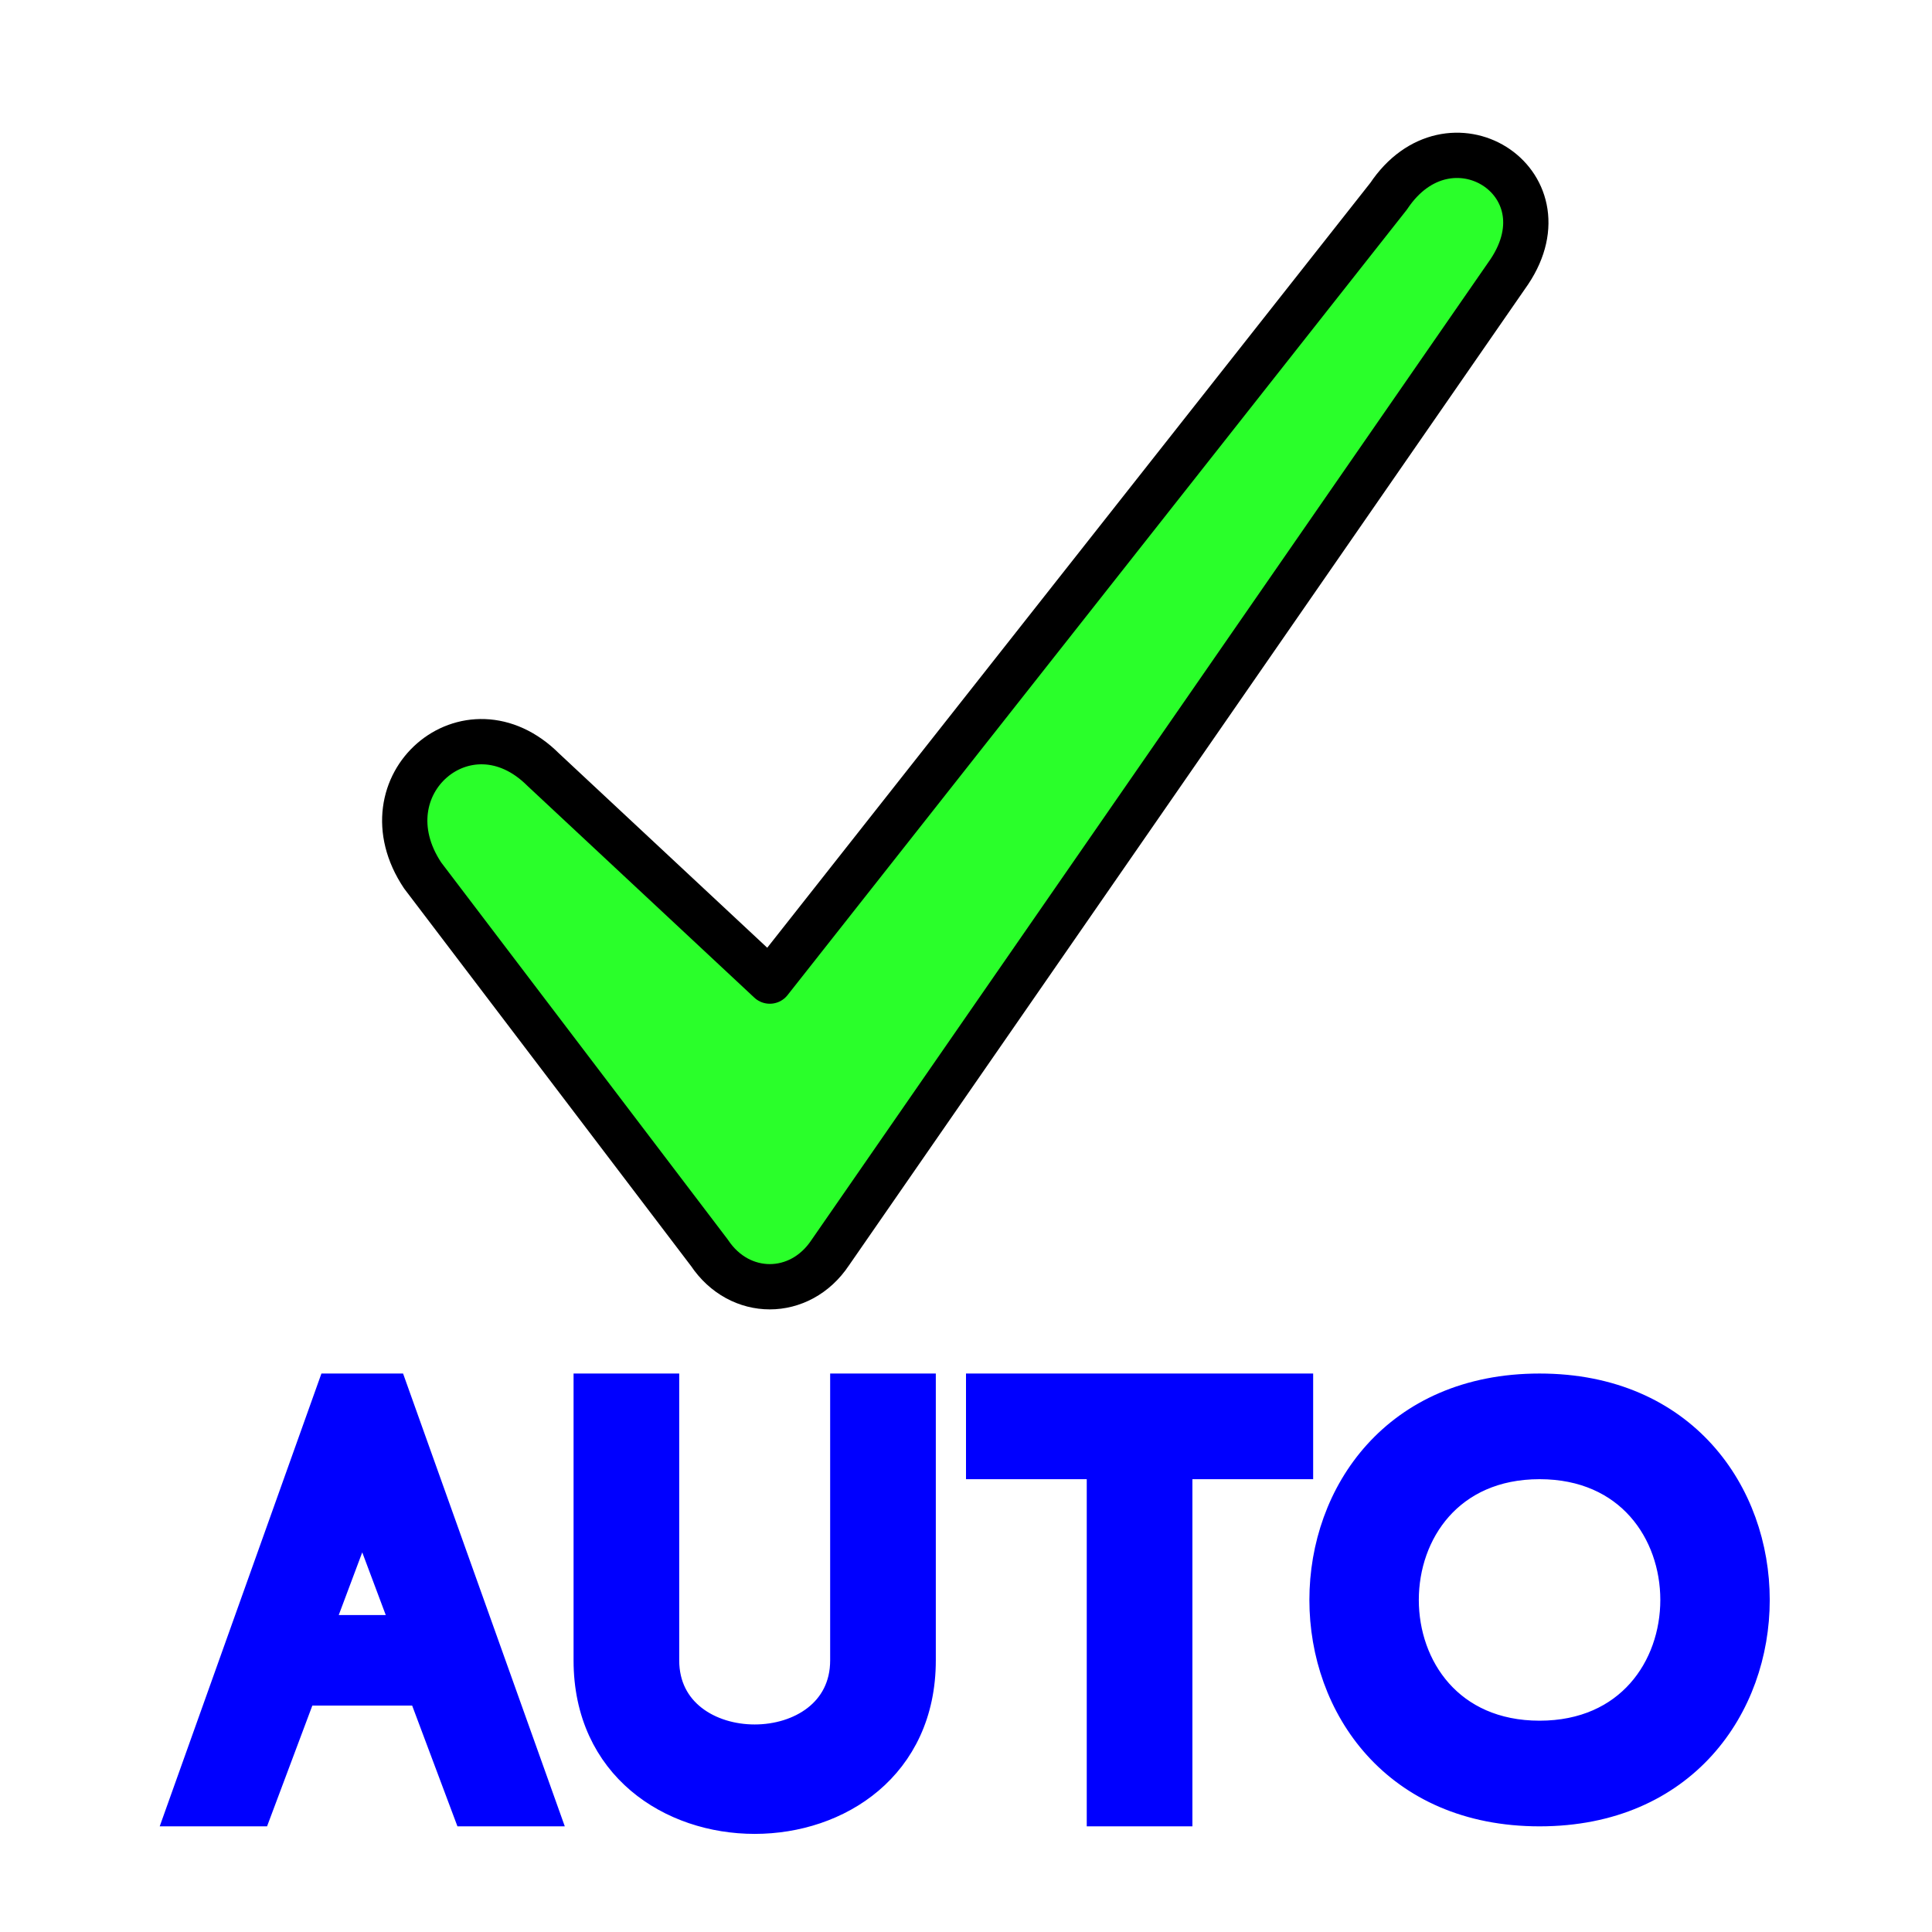
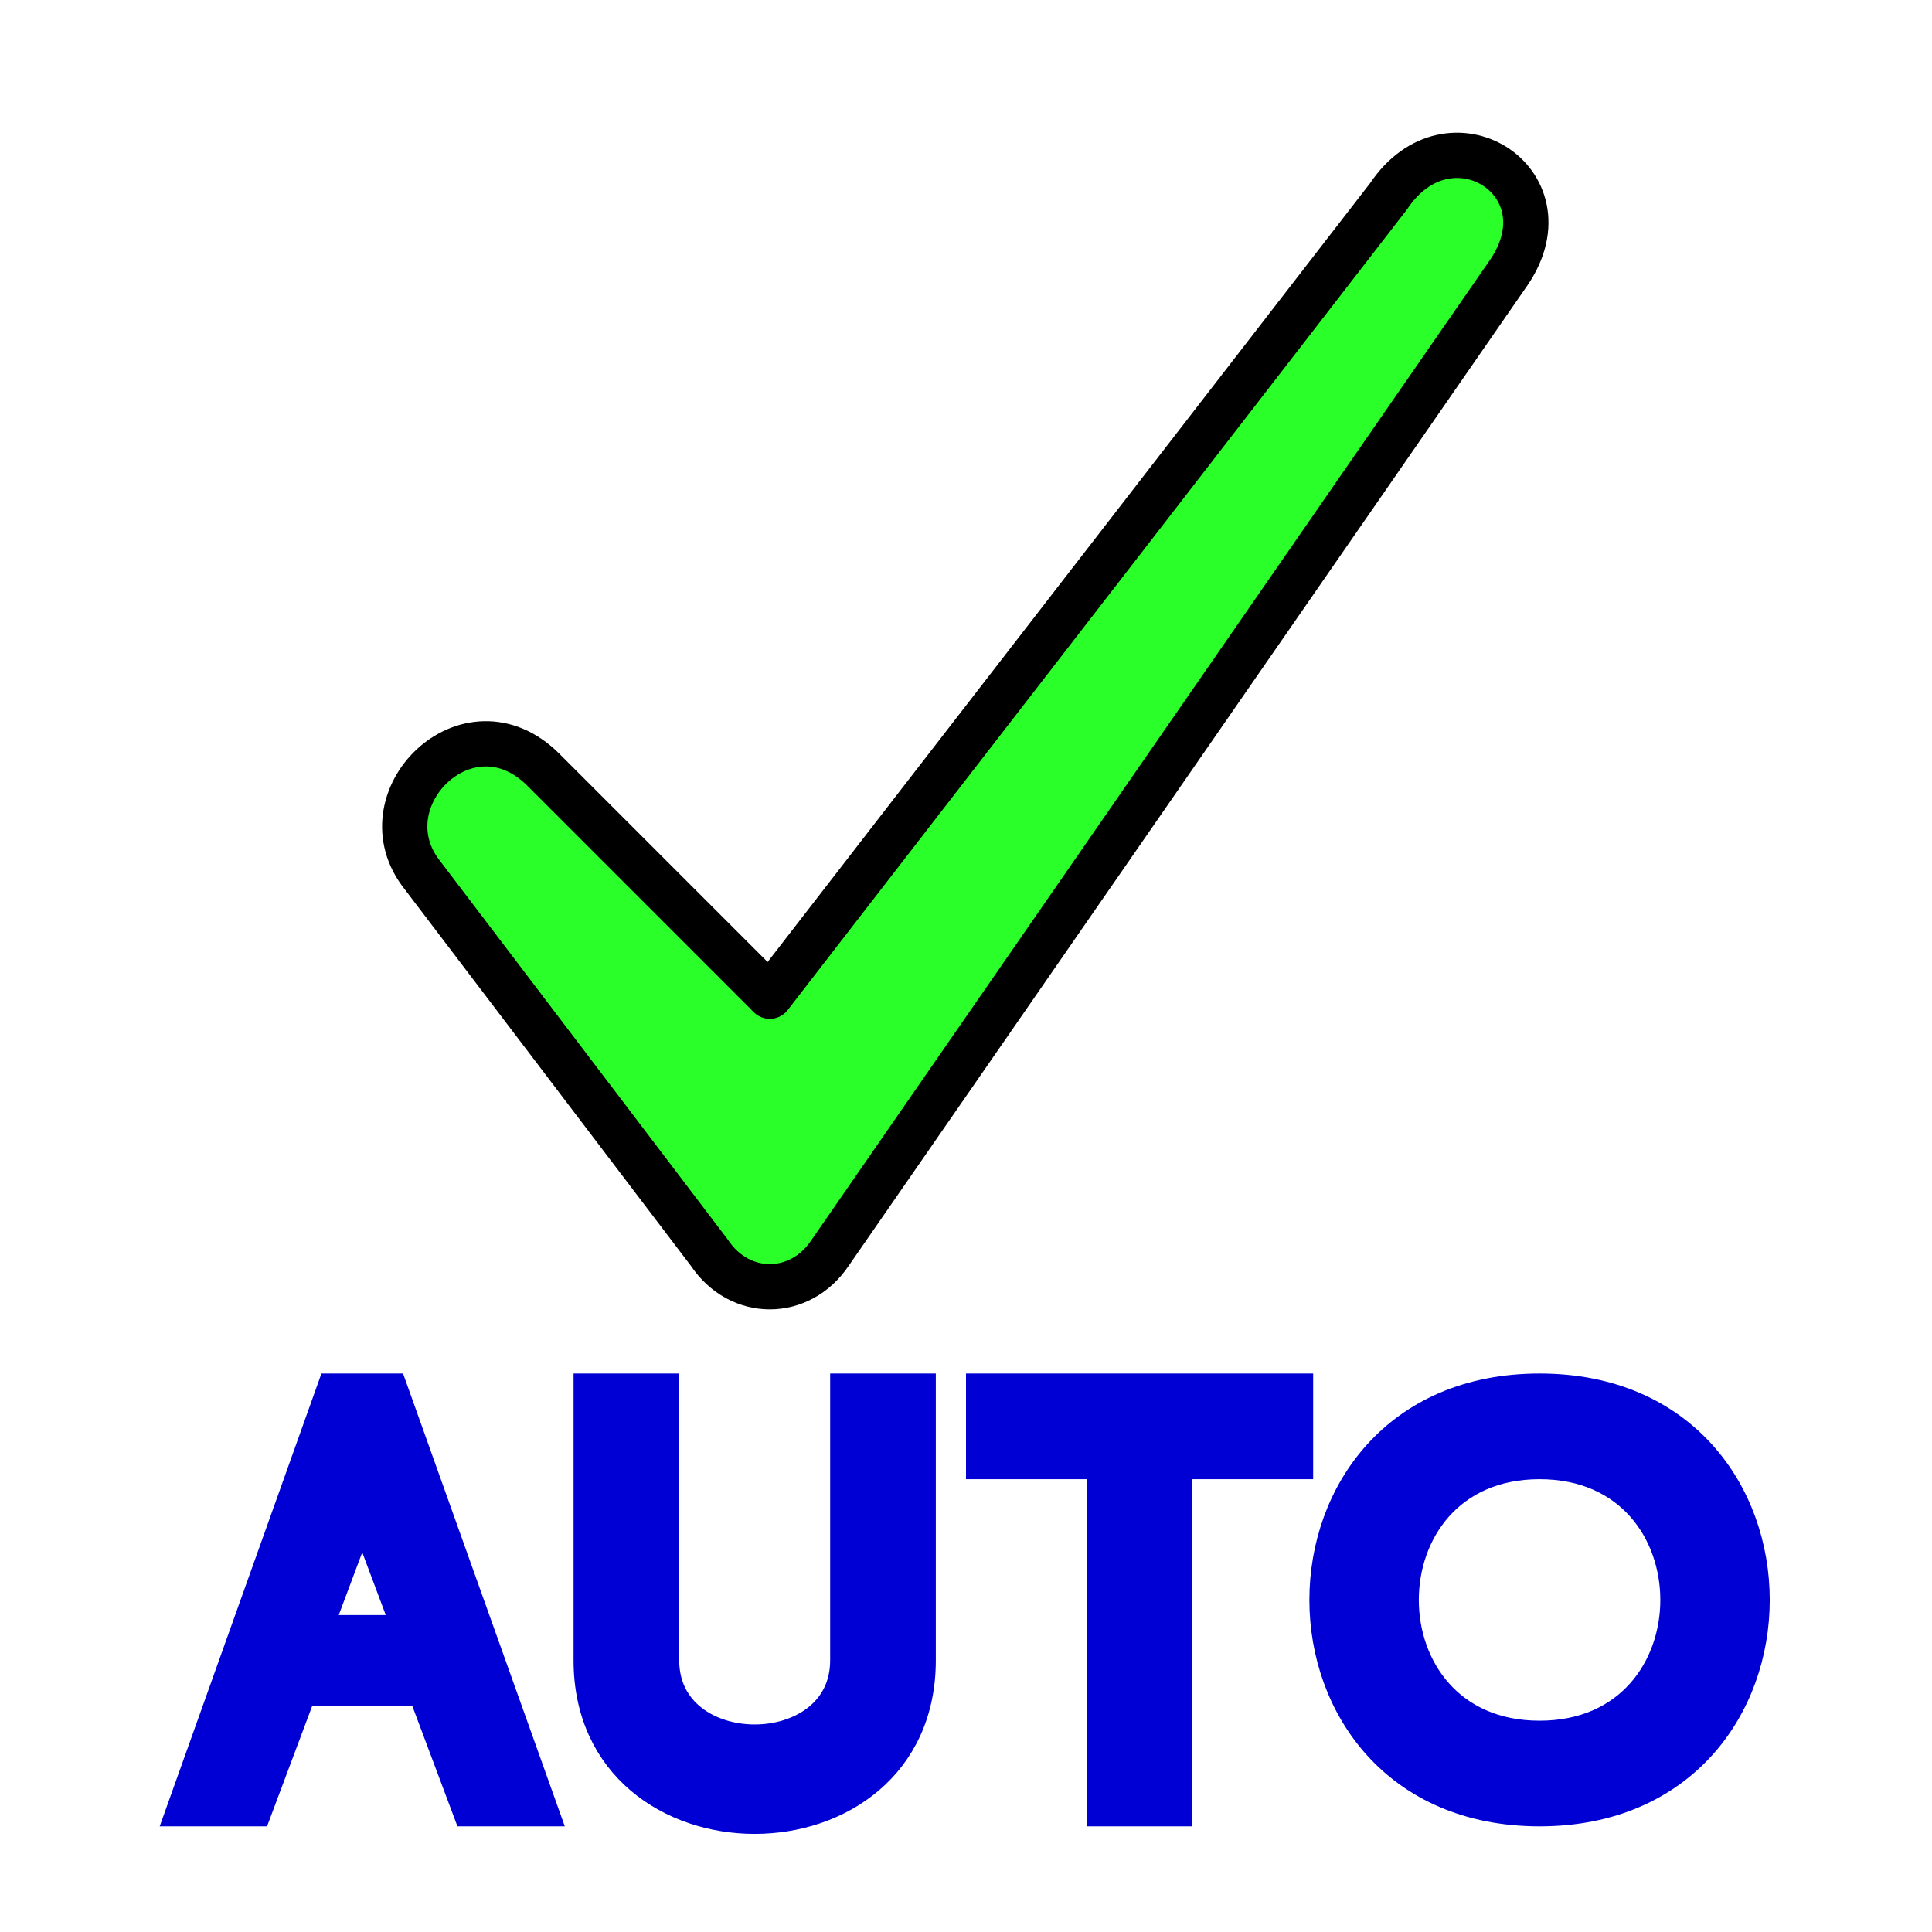
<svg xmlns="http://www.w3.org/2000/svg" version="1.0" width="64" height="64" id="svg2383">
  <defs id="defs2385" />
-   <path d="M 46,6.5 L 25.5,32.5 L 18,25.5 C 15.5,23 12,26 14,29 L 23.5,41.5 C 24.5,43 26.5,43 27.5,41.5 L 50,9 C 52,6 48,3.5 46,6.5 z" id="path2383" style="fill:#2aff2a;stroke:#000000;stroke-width:1.5;stroke-linecap:round;stroke-linejoin:round" />
-   <path d="M 10.5,54 L 13.5,54 L 12,50 L 10.5,54 z M 11,46 L 13,46 L 18,60 L 15.5,60 L 14,56 L 10,56 L 8.5,60 L 6,60 L 11,46 z M 19.5,46 L 22,46 L 22,55 C 22,58.5 28,58.5 28,55 L 28,46 L 30.5,46 L 30.5,55 C 30.5,62 19.5,62 19.5,55 L 19.5,46 z M 36.5,60 L 36.5,48.5 L 32.5,48.5 L 32.5,46 L 43,46 L 43,48.5 L 39,48.5 L 39,60 L 36.5,60 z M 51,57.5 C 57,57.5 57,48.5 51,48.5 C 45,48.5 45,57.5 51,57.5 z M 51,46 C 60.5,46 60.5,60 51,60 C 41.5,60 41.5,46 51,46 z" id="text2381" style="fill:#0000ff;stroke:#0000ff;stroke-width:1;stroke-linecap:butt;stroke-linejoin:miter;stroke-miterlimit:4" />
+   <path d="M 46,6.5 L 25.5,33 L 18,25.5 C 15.5,23 12,26.5 14,29 L 23.5,41.5 C 24.5,43 26.5,43 27.5,41.5 L 50,9 C 52,6 48,3.5 46,6.5 z" id="path2447" style="fill:#2aff2a;stroke:#000000;stroke-width:1.5;stroke-linecap:round;stroke-linejoin:round" />
+   <path d="M 10.5,54 L 13.5,54 L 12,50 L 10.5,54 z M 11,46 L 13,46 L 18,60 L 15.5,60 L 14,56 L 10,56 L 8.5,60 L 6,60 L 11,46 z M 19.5,46 L 22,46 L 22,55 C 22,58.5 28,58.5 28,55 L 28,46 L 30.5,46 L 30.5,55 C 30.5,62 19.5,62 19.5,55 L 19.5,46 z M 36.5,60 L 36.5,48.5 L 32.5,48.5 L 32.5,46 L 43,46 L 43,48.5 L 39,48.5 L 39,60 L 36.5,60 z M 51,57.5 C 57,57.5 57,48.5 51,48.5 C 45,48.5 45,57.5 51,57.5 z M 51,46 C 60.5,46 60.5,60 51,60 C 41.5,60 41.5,46 51,46 z" id="text2381" style="fill:#0000d4;stroke:#0000d4;stroke-width:1;stroke-linecap:butt;stroke-linejoin:miter;stroke-miterlimit:4" />
</svg>
